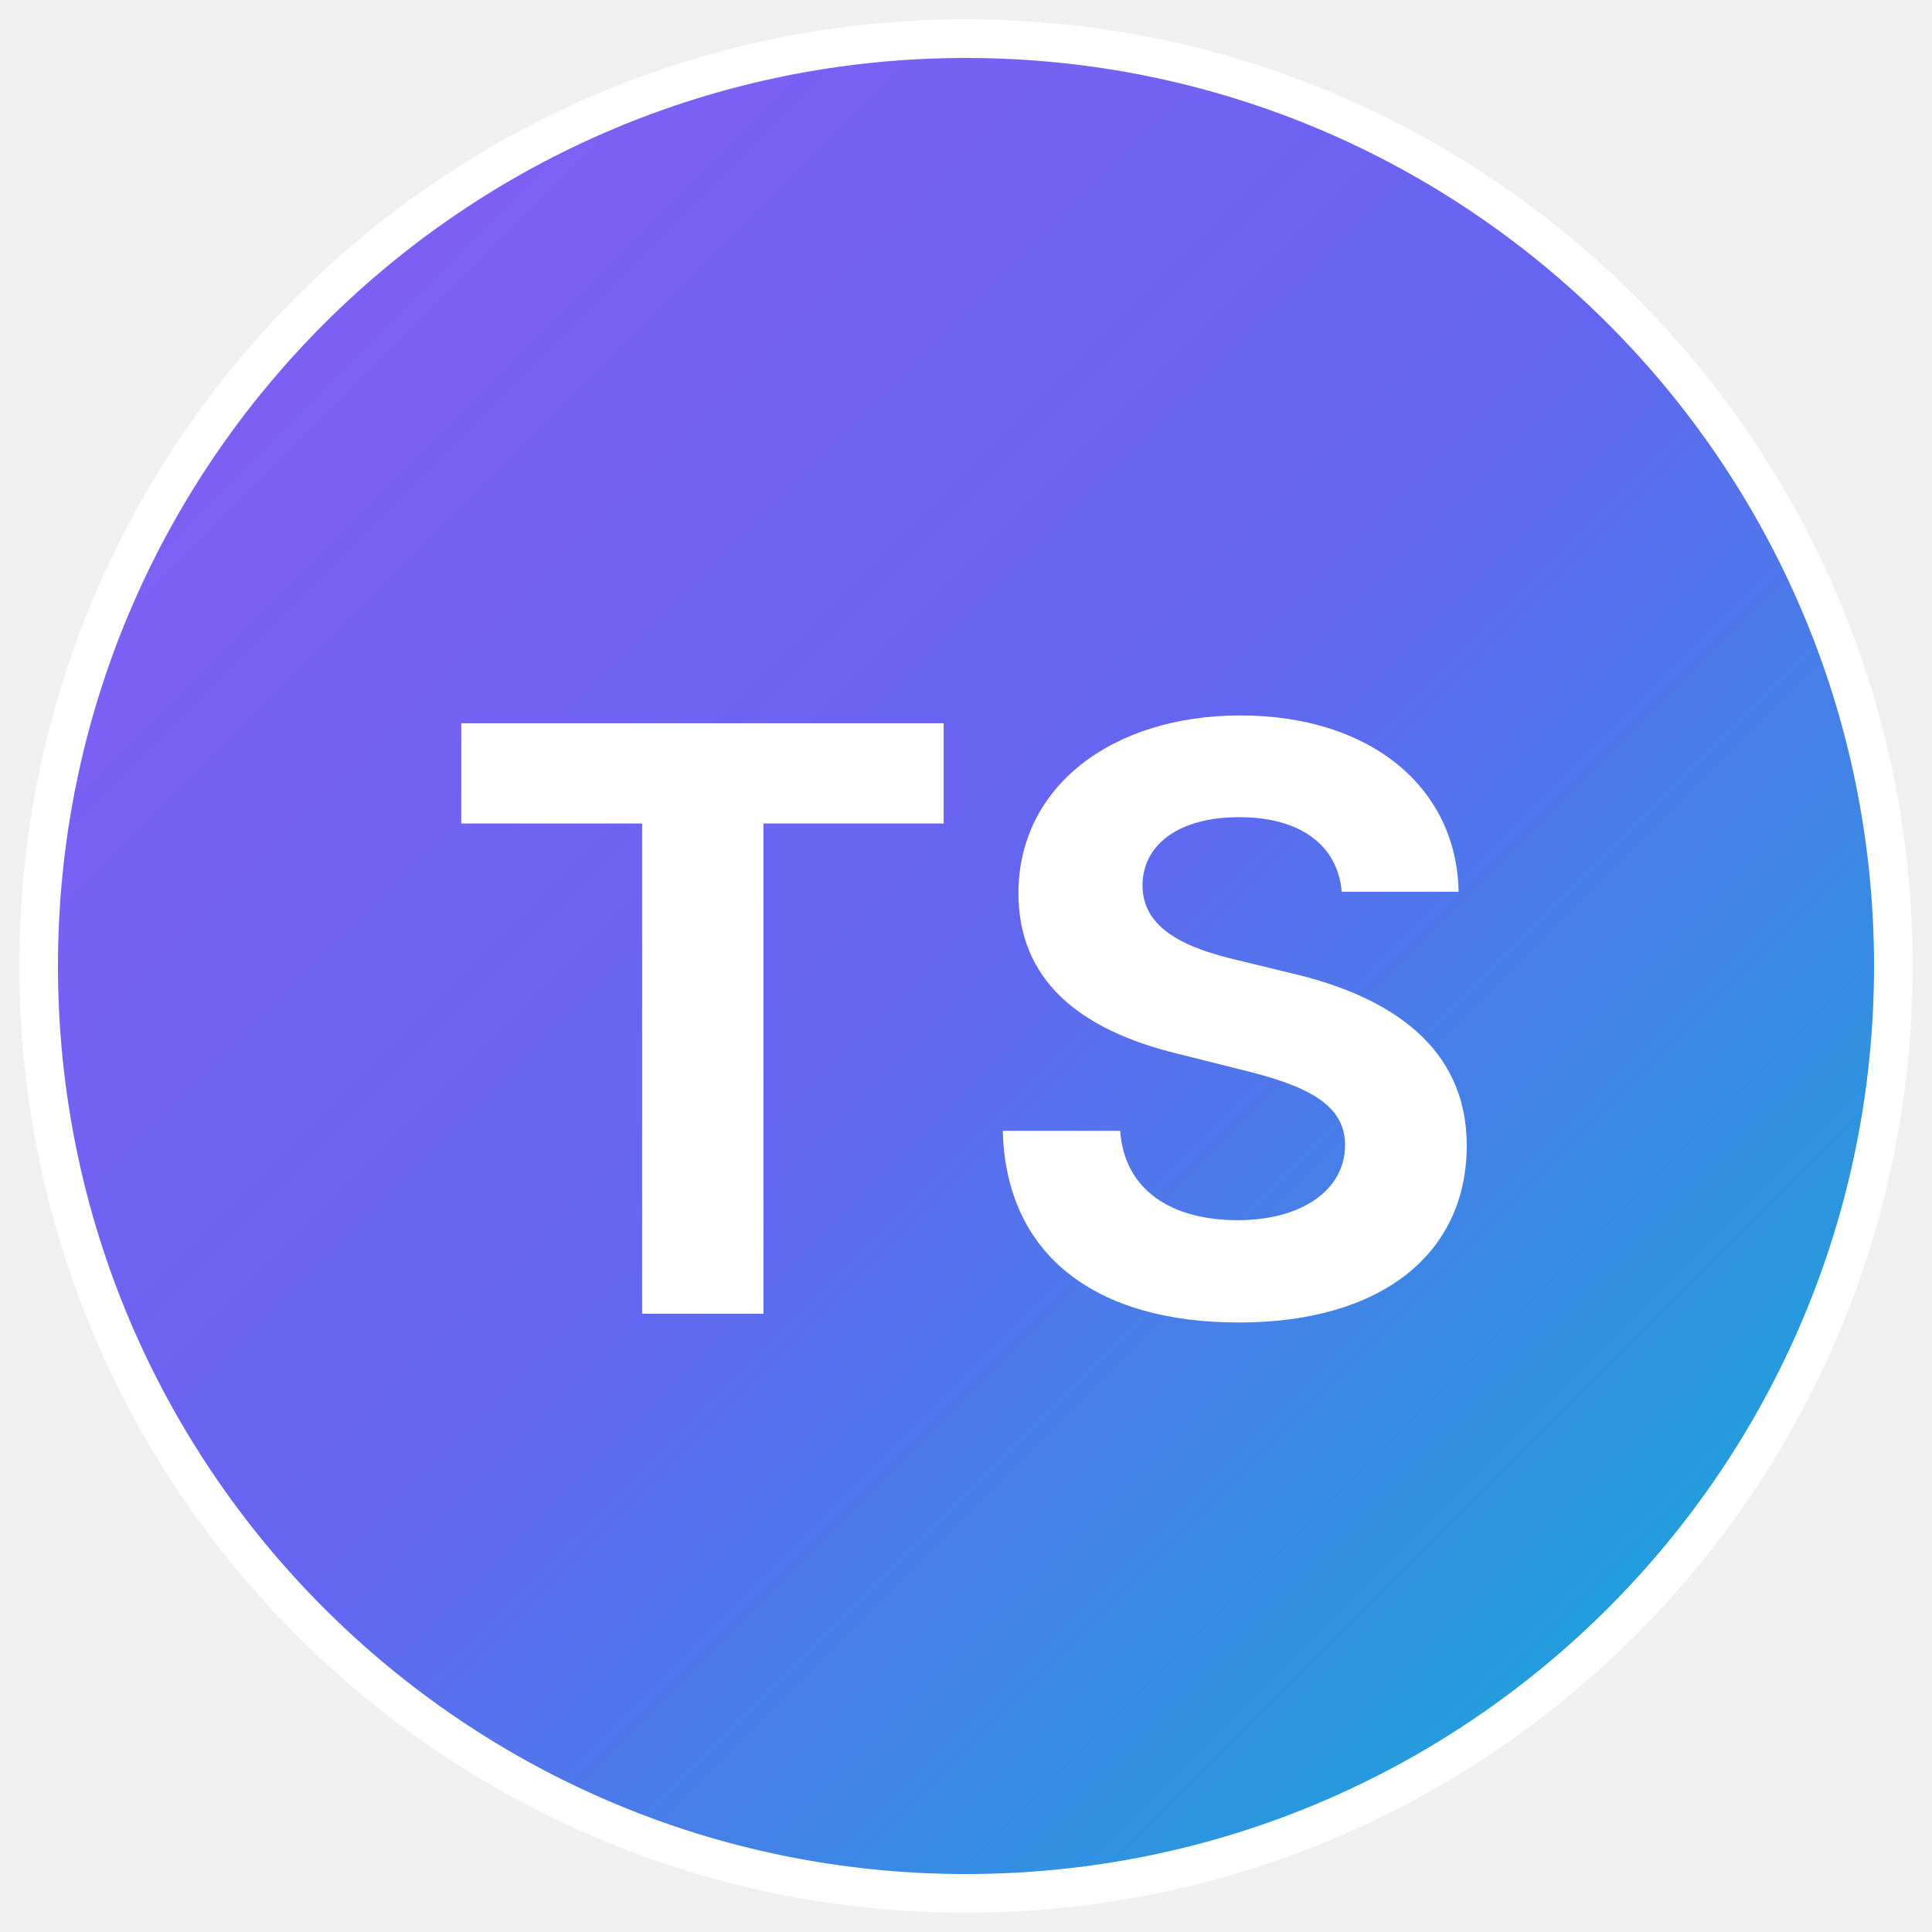
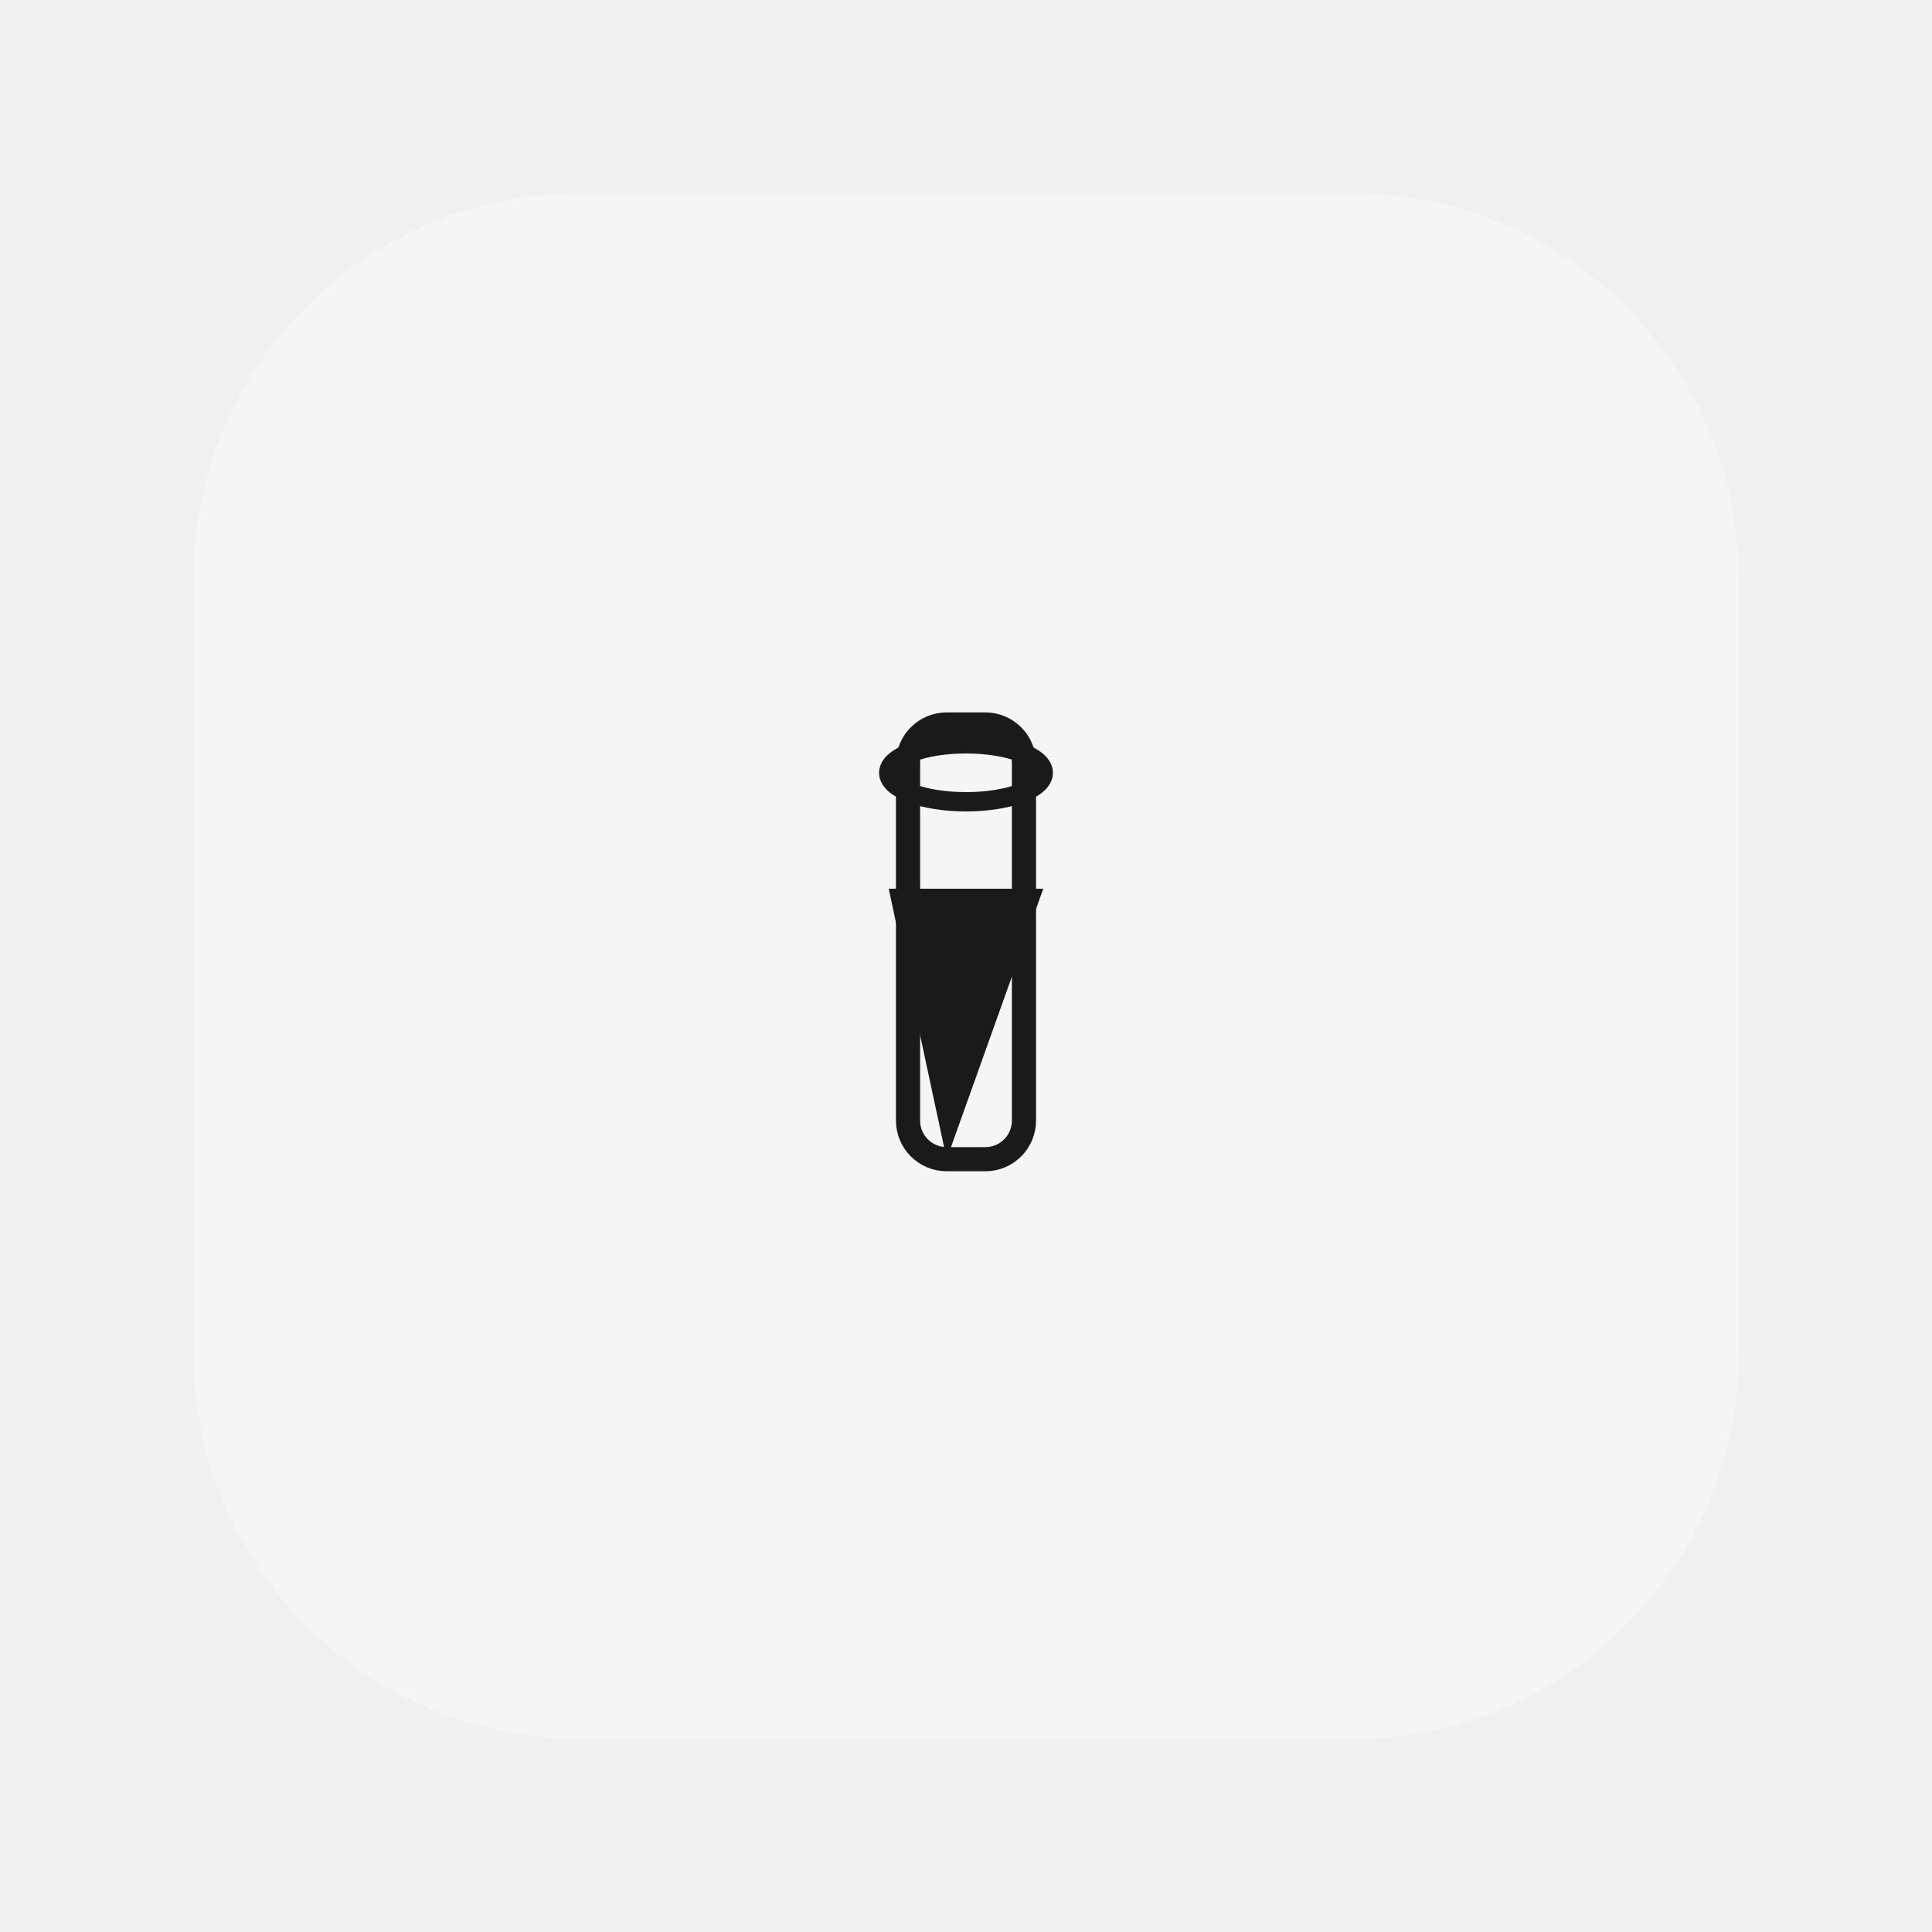
- <svg xmlns="http://www.w3.org/2000/svg" viewBox="0 0 100 100">
-   <defs>
-     <linearGradient id="grad" x1="0%" y1="0%" x2="100%" y2="100%">
-       <stop offset="0%" style="stop-color:#8B5CF6;stop-opacity:1" />
-       <stop offset="50%" style="stop-color:#6366F1;stop-opacity:1" />
-       <stop offset="100%" style="stop-color:#06B6D4;stop-opacity:1" />
-     </linearGradient>
-   </defs>
-   <circle cx="50" cy="50" r="48" fill="url(#grad)" stroke="white" stroke-width="2" />
-   <text x="50" y="68" font-family="system-ui, -apple-system, sans-serif" font-size="42" font-weight="bold" fill="white" text-anchor="middle">TS</text>
+ <svg xmlns="http://www.w3.org/2000/svg" viewBox="0 0 200 200">
+   <rect x="20" y="20" width="160" height="160" rx="40" fill="#F5F5F5" />
+   <g transform="translate(100, 100)">
+     <path d="M -2 20 L 8 -8 L -8 -8 Z" fill="#1a1a1a" />
+     <rect x="-6" y="-25" width="12" height="45" rx="4" fill="none" stroke="#1a1a1a" stroke-width="2.5" />
+     <ellipse cx="0" cy="-20" rx="8" ry="3" fill="none" stroke="#1a1a1a" stroke-width="2" />
+   </g>
</svg>
